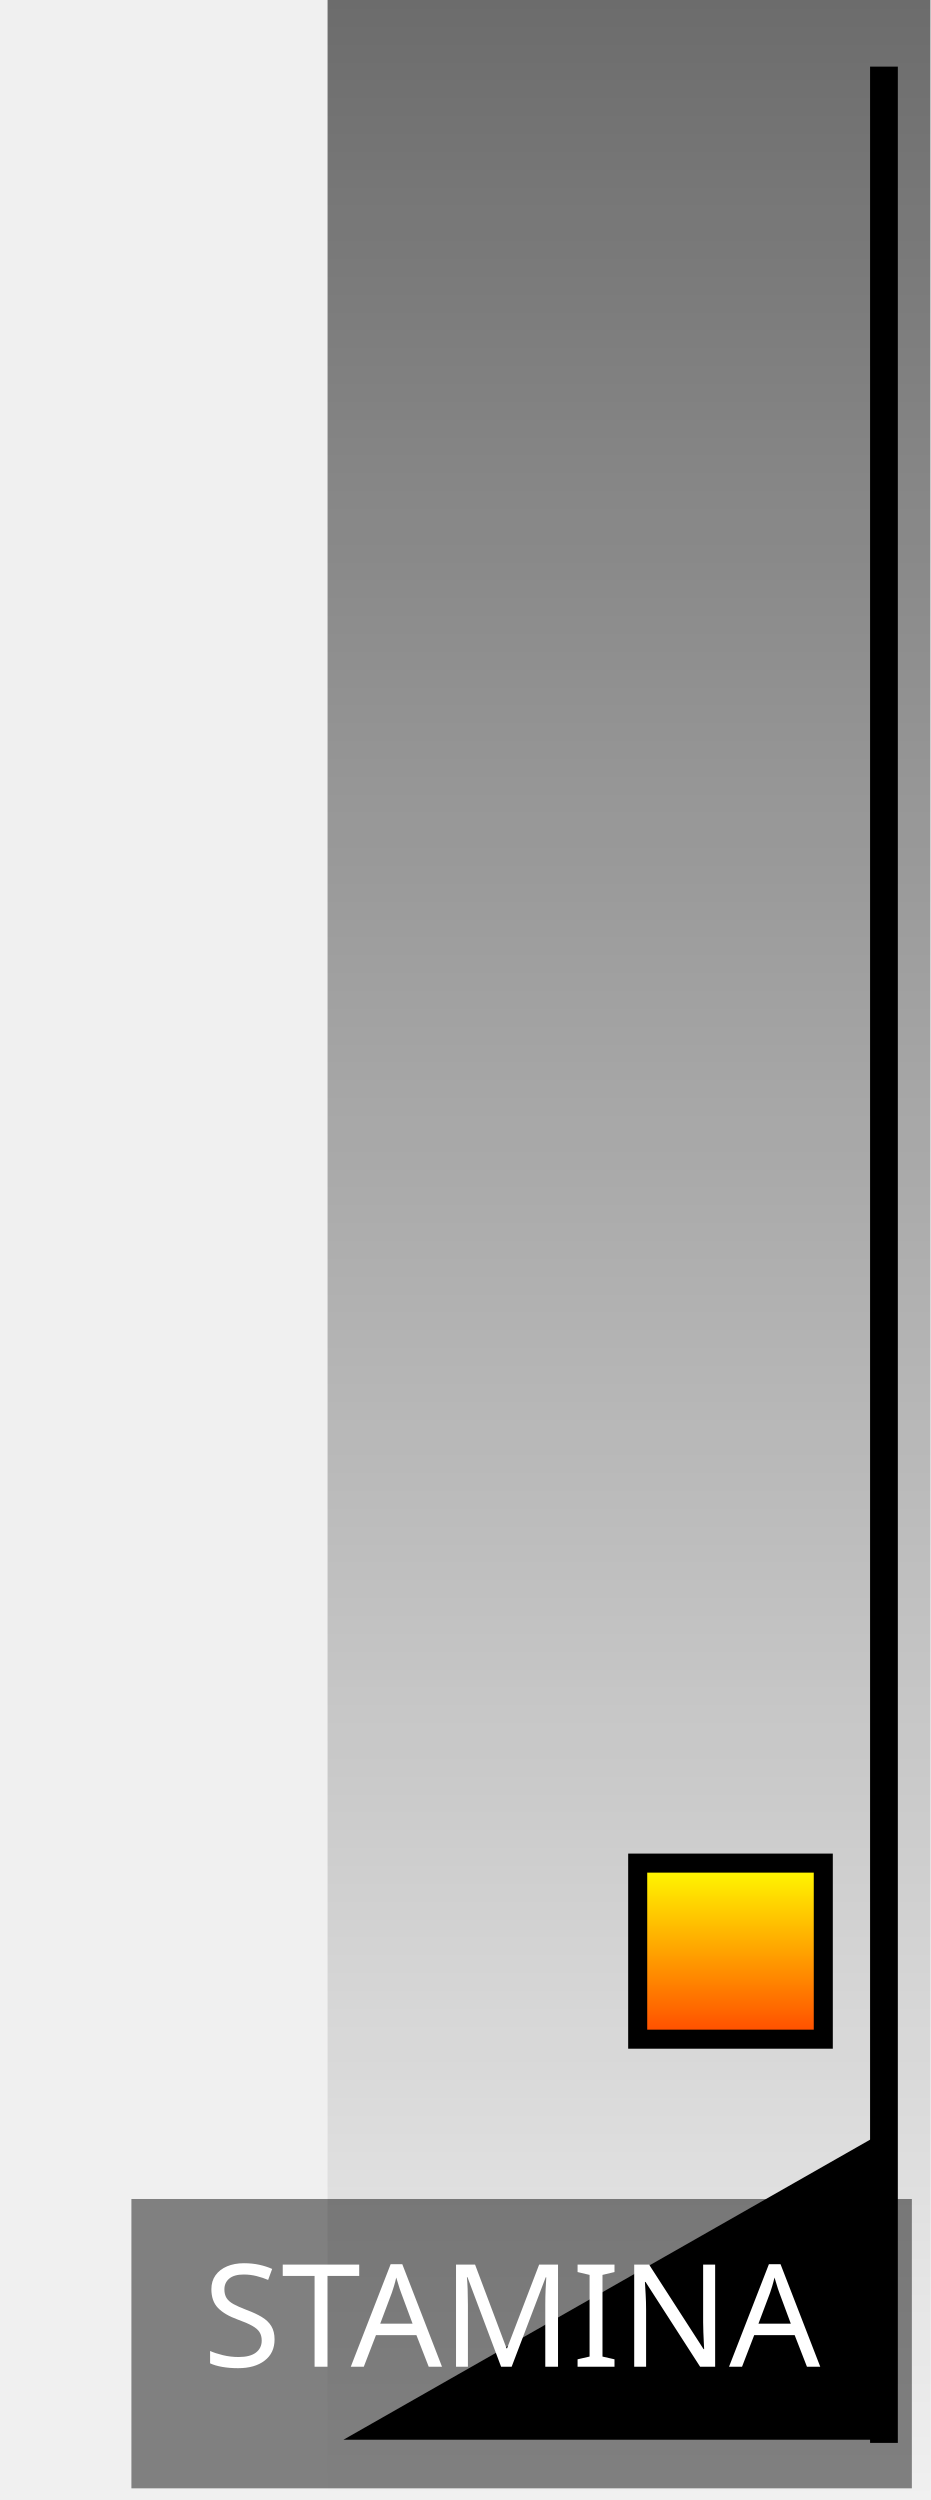
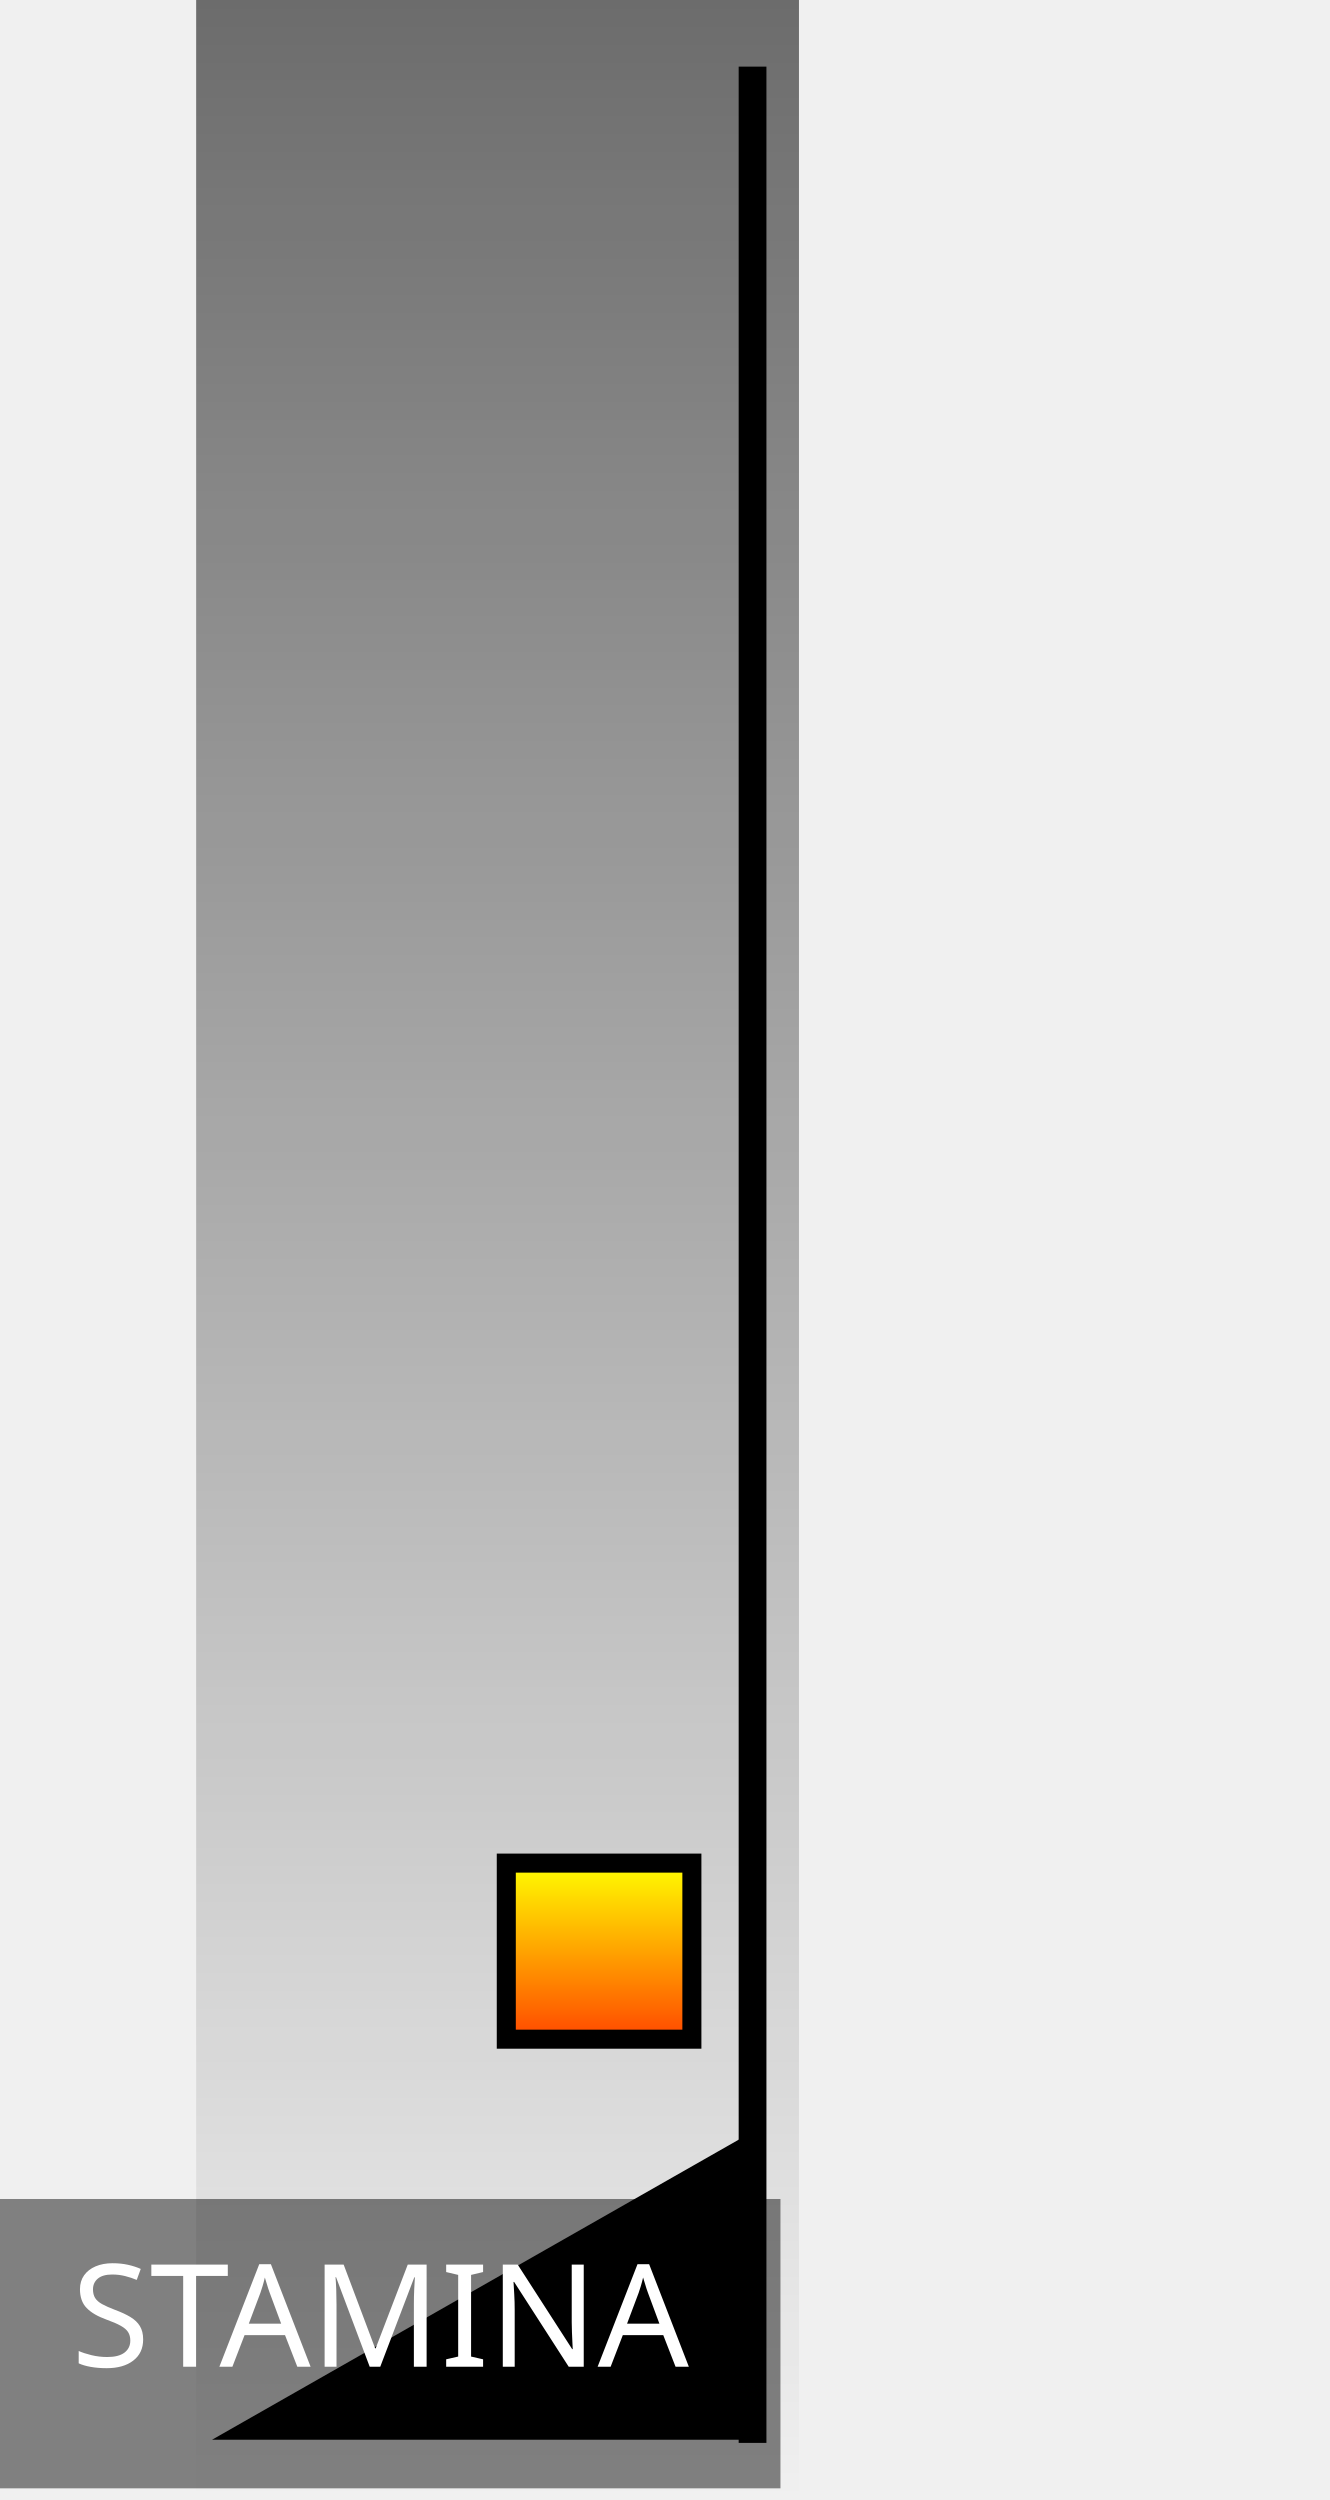
- <svg xmlns="http://www.w3.org/2000/svg" version="1.1" width="48.875" height="131.333" viewBox="0,0,48.875,131.333">
+ <svg xmlns="http://www.w3.org/2000/svg" version="1.1" width="69.847" height="131.333" viewBox="0,0,69.847,131.333">
  <defs>
    <linearGradient x1="314.667" y1="121.5" x2="314.667" y2="252.833" gradientUnits="userSpaceOnUse" id="color-1">
      <stop offset="0" stop-color="#000000" stop-opacity="0.549" />
      <stop offset="1" stop-color="#000000" stop-opacity="0" />
    </linearGradient>
    <linearGradient x1="320" y1="219.375" x2="320" y2="228.625" gradientUnits="userSpaceOnUse" id="color-2">
      <stop offset="0" stop-color="#fffe00" />
      <stop offset="1" stop-color="#ff4800" />
    </linearGradient>
    <linearGradient x1="281.75" y1="128.498" x2="281.75" y2="128.502" gradientUnits="userSpaceOnUse" id="color-3">
      <stop offset="0" stop-color="#fffe00" />
      <stop offset="1" stop-color="#ff4800" />
    </linearGradient>
  </defs>
-   <g transform="translate(-281.625,-121.5)">
+   <g transform="translate(-288.5281,-121.5)">
    <g stroke-miterlimit="10">
      <path d="M288.528,252.22v-15.2h41v15.2z" fill-opacity="0.467" fill="#000000" stroke="none" stroke-width="0" />
      <path d="M298.833,252.833v-131.333h31.667v131.333z" fill="url(#color-1)" stroke="none" stroke-width="0" />
      <path d="M299.667,249.667l28.667,-16.333v16.333z" fill="#000000" stroke="none" stroke-width="0" />
      <path d="M327.333,249.833v-124.833h1.458v124.833z" fill="#000000" stroke="none" stroke-width="0" />
      <text transform="translate(292.2775,245.8321) scale(0.18781,0.18781)" font-size="40" xml:space="preserve" fill="#ffffff" stroke="none" stroke-width="1" font-family="Pixel" font-weight="normal" text-anchor="start">
        <tspan x="0" dy="0">STAMINA</tspan>
      </text>
      <path d="M315.125,228.625v-9.25h9.75v9.25z" fill="url(#color-2)" stroke="#000000" stroke-width="1" />
      <path d="M281.875,128.5v0h-0.25v0z" fill="url(#color-3)" stroke="none" stroke-width="0" />
    </g>
  </g>
</svg>
